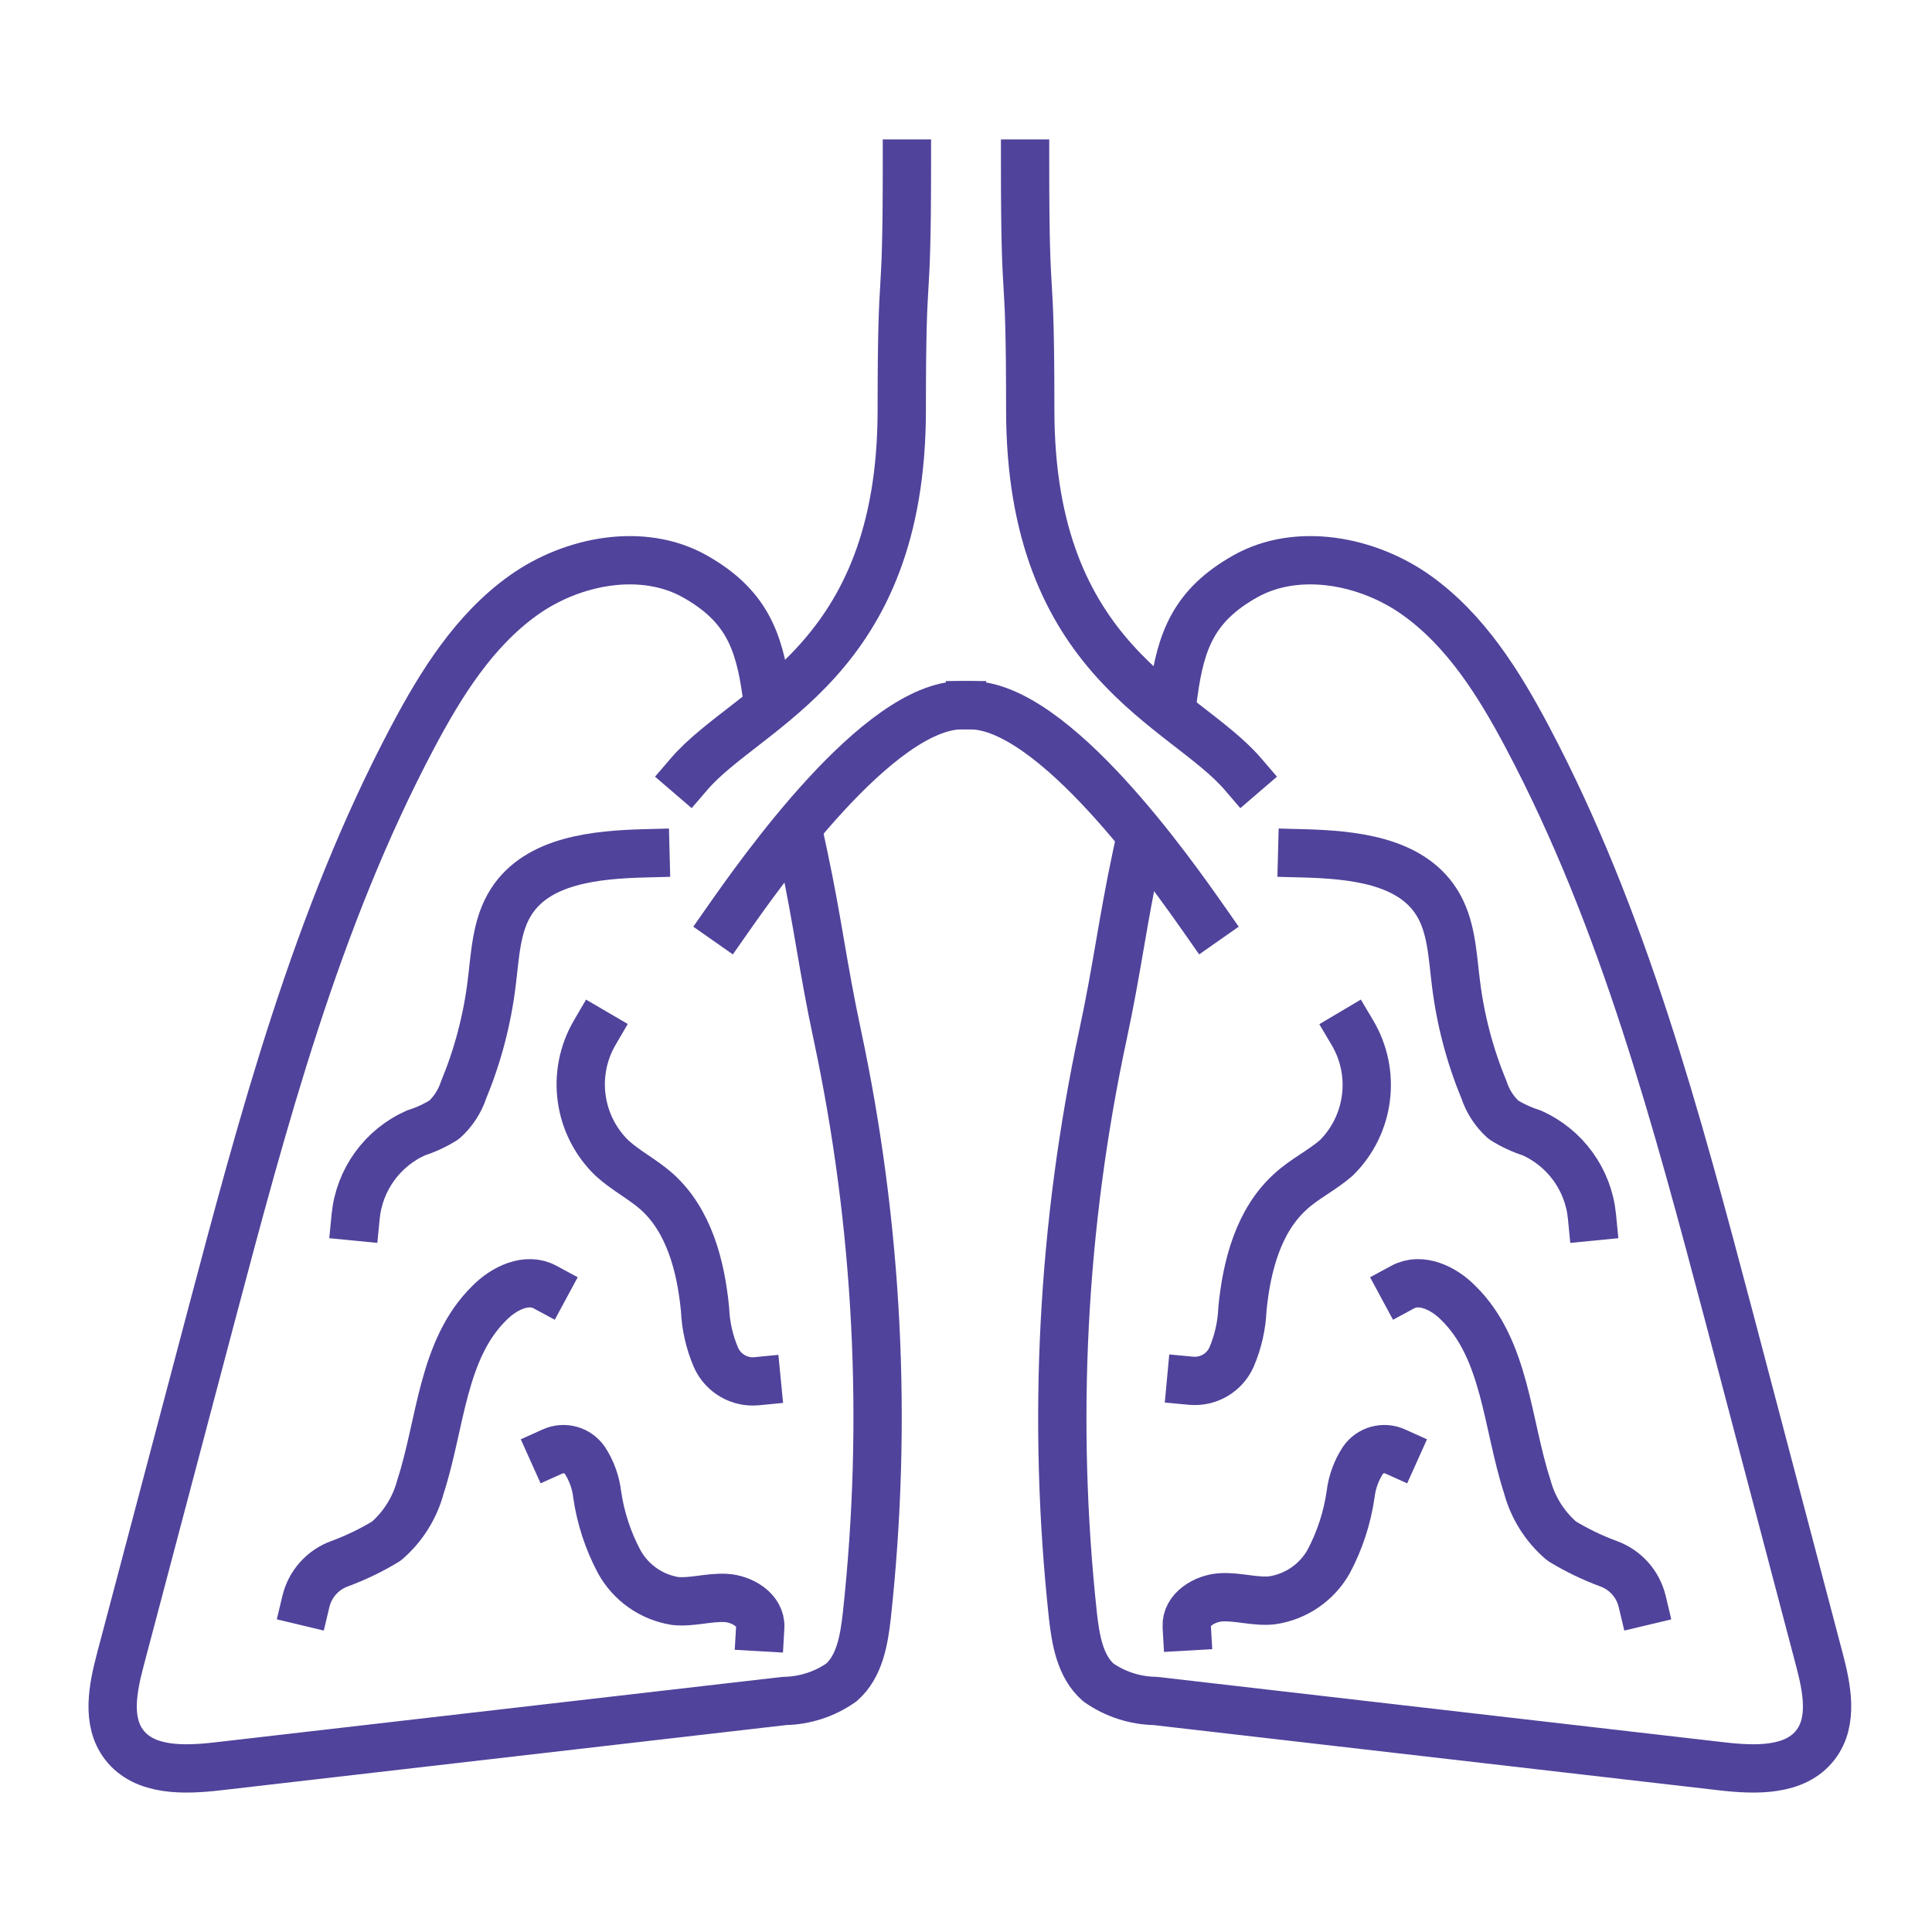
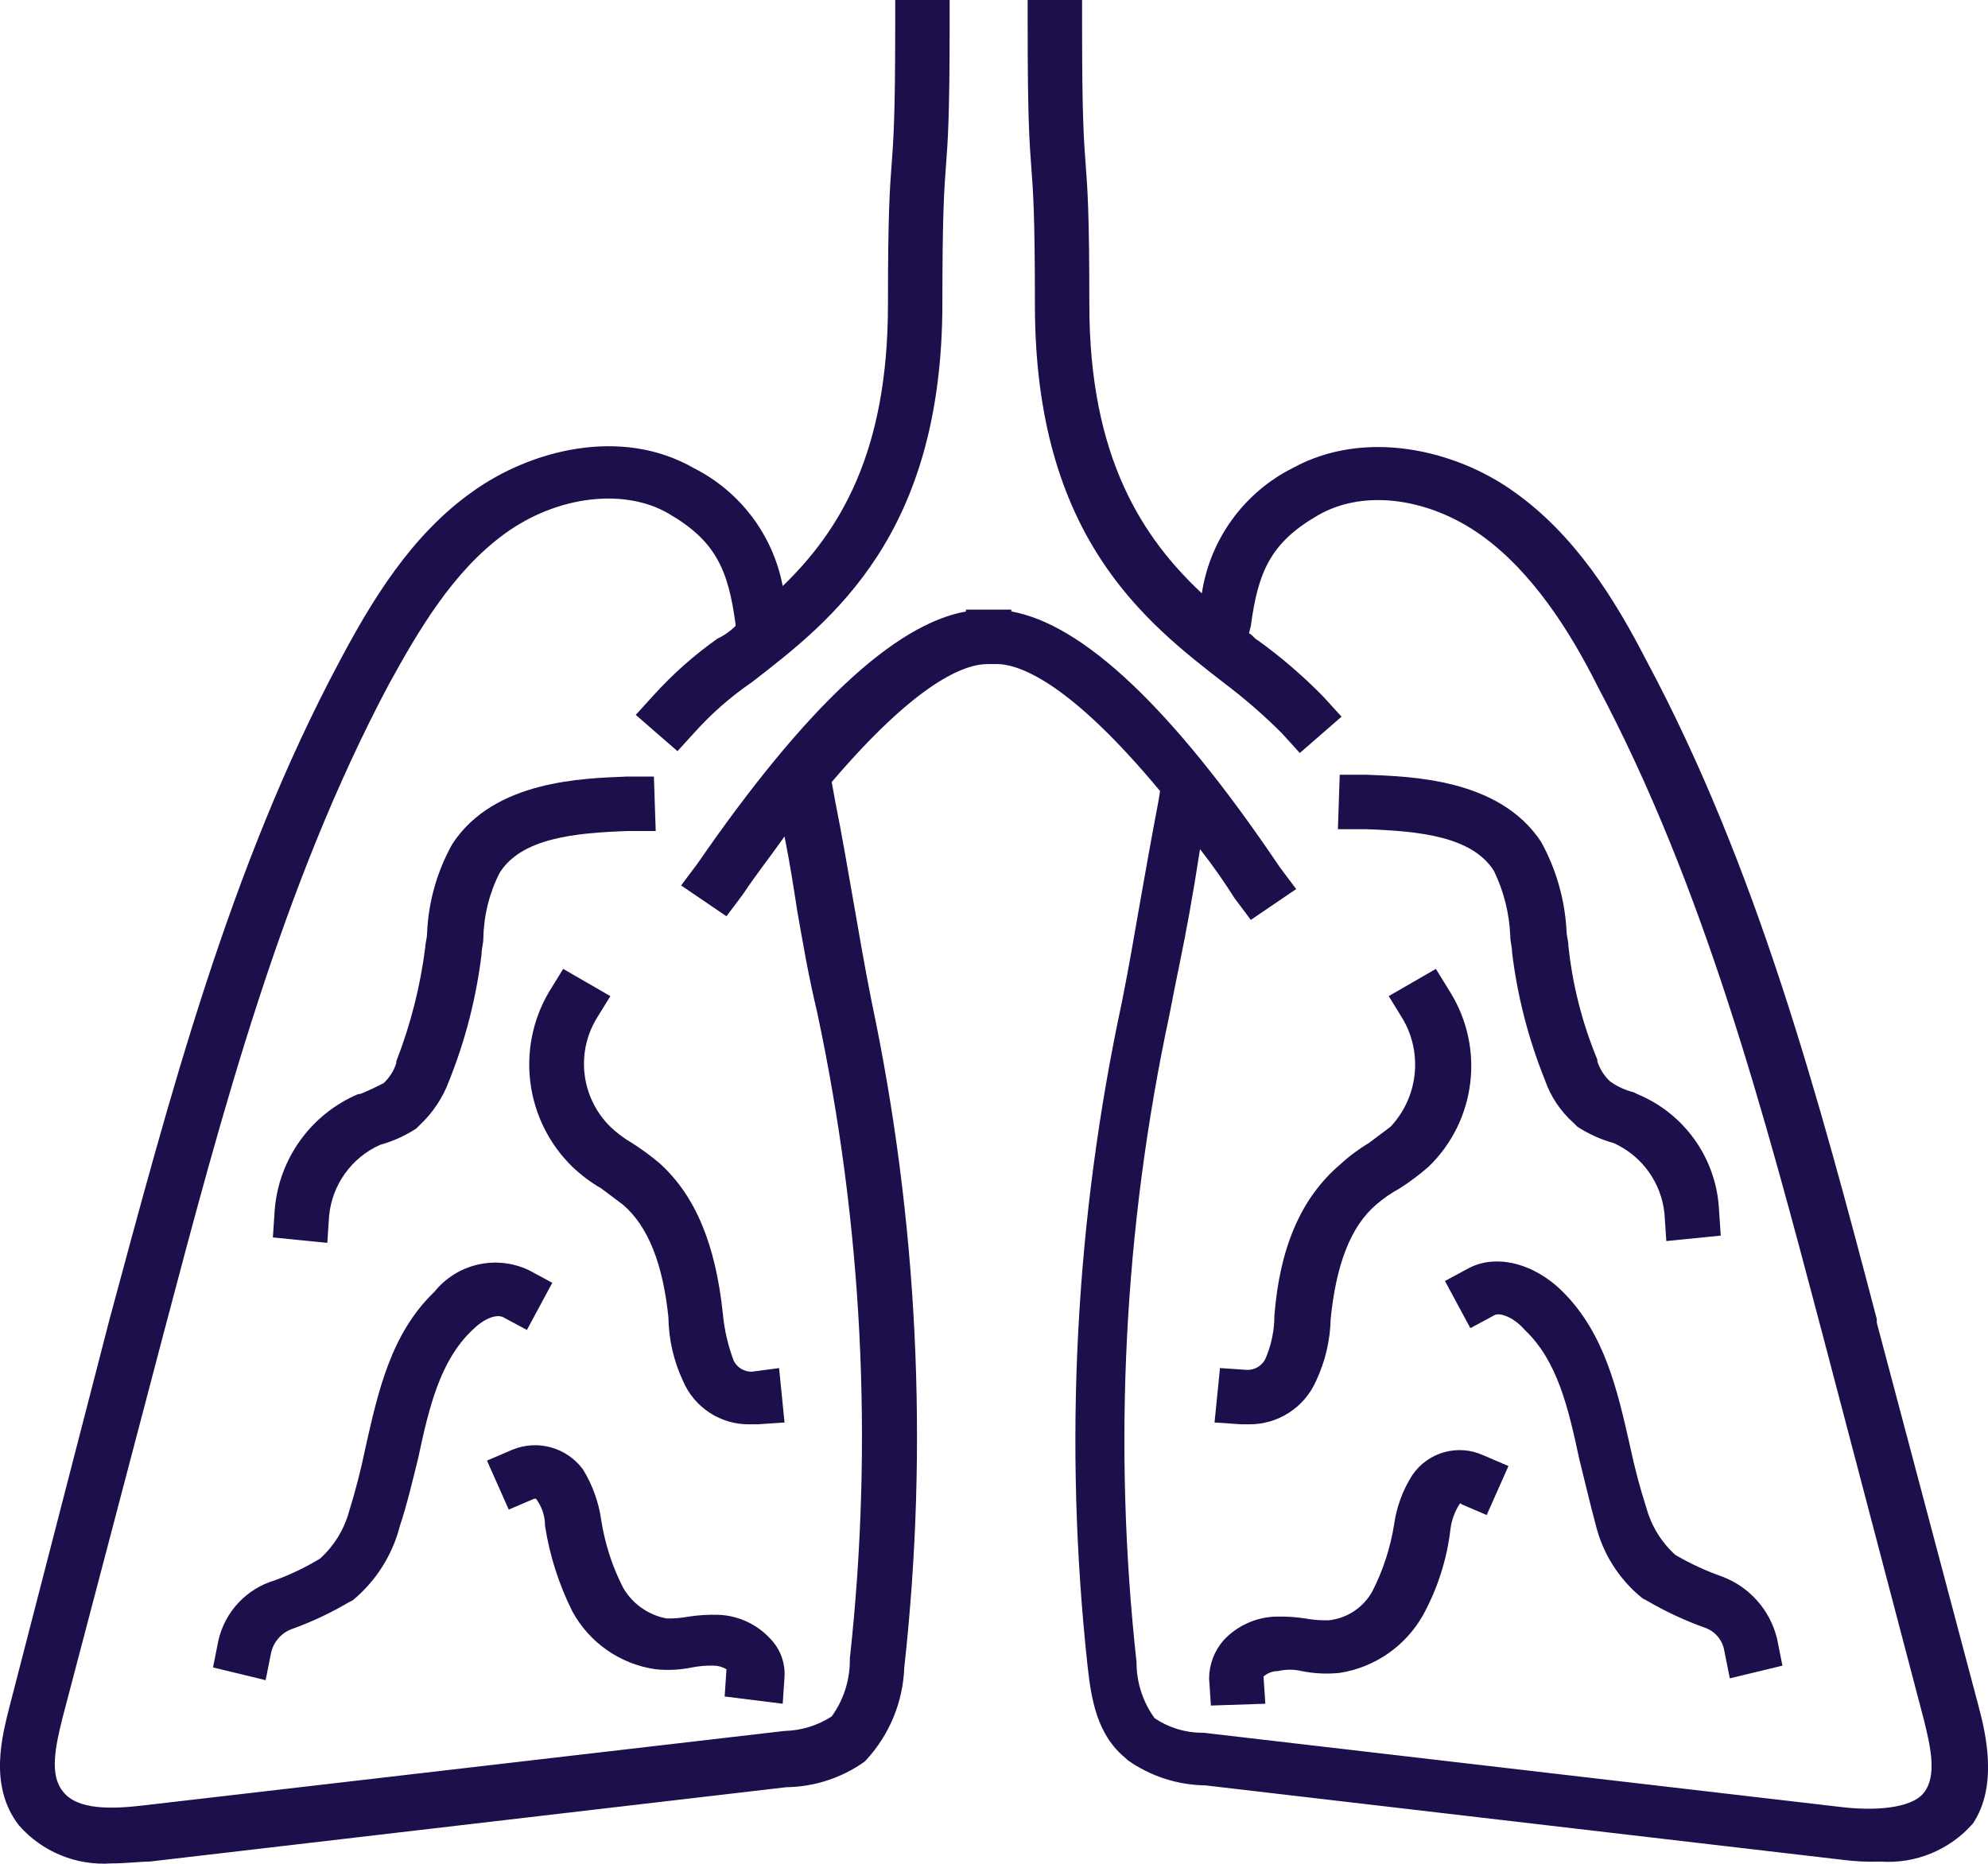
- <svg xmlns="http://www.w3.org/2000/svg" id="Layer_1" data-name="Layer 1" viewBox="0 0 120 120">
-   <path d="M47.6,43c-.45-3.21-1.25-5.41-4.46-7.21s-7.56-1-10.62,1.18-5.12,5.48-6.88,8.8c-6,11.32-9.3,23.82-12.58,36.19L7.48,103.06c-.47,1.78-.89,3.85.23,5.31,1.27,1.66,3.74,1.58,5.82,1.34l35.19-4.06a6.35,6.35,0,0,0,3.54-1.15c1.14-1,1.41-2.65,1.58-4.16A113.81,113.81,0,0,0,52,64.25c-.88-4.1-1.21-7-2.08-11.07" style="fill:none;stroke:#50439b;stroke-linecap:square;stroke-linejoin:bevel;stroke-width:3px" />
-   <path d="M72.9,43c.45-3.21,1.25-5.41,4.46-7.21s7.56-1,10.62,1.18,5.12,5.48,6.88,8.8c6,11.32,9.3,23.82,12.58,36.19L113,103.06c.47,1.78.89,3.85-.23,5.31-1.27,1.66-3.74,1.58-5.82,1.34l-35.19-4.06a6.35,6.35,0,0,1-3.54-1.15c-1.14-1-1.41-2.65-1.58-4.16a113.81,113.81,0,0,1,1.87-36.08c.88-4.1,1.21-7,2.08-11.07" style="fill:none;stroke:#50439b;stroke-linecap:square;stroke-linejoin:bevel;stroke-width:3px" />
-   <path d="M45.15,57.19c2.1-3,9.4-13.39,14.6-13.39" style="fill:none;stroke:#50439b;stroke-linecap:square;stroke-linejoin:bevel;stroke-width:3px" />
-   <path d="M56.33,10.16c0,9.91-.32,5.37-.32,15.29,0,15.68-9.56,18.38-13.21,22.63" style="fill:none;stroke:#50439b;stroke-linecap:square;stroke-linejoin:bevel;stroke-width:3px" />
-   <path d="M74.85,57.19c-2.1-3-9.4-13.39-14.6-13.39" style="fill:none;stroke:#50439b;stroke-linecap:square;stroke-linejoin:bevel;stroke-width:3px" />
-   <path d="M63.67,10.16c0,9.91.32,5.37.32,15.29,0,15.68,9.56,18.38,13.21,22.63" style="fill:none;stroke:#50439b;stroke-linecap:square;stroke-linejoin:bevel;stroke-width:3px" />
-   <path d="M40.09,53c-3.08.08-6.67.42-8.33,3-.95,1.47-1,3.32-1.22,5.06a25.43,25.43,0,0,1-1.75,6.65,4.32,4.32,0,0,1-1.2,1.84,7.54,7.54,0,0,1-1.74.81,6.36,6.36,0,0,0-3.76,5.2" style="fill:none;stroke:#50439b;stroke-linecap:square;stroke-linejoin:bevel;stroke-width:3px" />
-   <path d="M36.94,64.14A6.37,6.37,0,0,0,38,71.92c.86.79,1.92,1.32,2.79,2.09,2,1.79,2.74,4.62,3,7.3a8.51,8.51,0,0,0,.68,3A2.5,2.5,0,0,0,47,85.79" style="fill:none;stroke:#50439b;stroke-linecap:square;stroke-linejoin:bevel;stroke-width:3px" />
-   <path d="M33.85,79.94c-1.13-.61-2.54.06-3.46,1-2.93,2.88-3,7.48-4.27,11.39A6.75,6.75,0,0,1,24,95.72a16.79,16.79,0,0,1-2.92,1.41A3.31,3.31,0,0,0,19,99.47" style="fill:none;stroke:#50439b;stroke-linecap:square;stroke-linejoin:bevel;stroke-width:3px" />
-   <path d="M34.33,90.15a1.62,1.62,0,0,1,2,.56,4.91,4.91,0,0,1,.76,2.1A12.8,12.8,0,0,0,38.46,97a4.84,4.84,0,0,0,3.47,2.44c1,.11,2.09-.24,3.13-.19s2.22.77,2.16,1.81" style="fill:none;stroke:#50439b;stroke-linecap:square;stroke-linejoin:bevel;stroke-width:3px" />
-   <path d="M80.88,53c3.08.08,6.67.42,8.33,3,.95,1.47,1,3.32,1.22,5.06a25.43,25.43,0,0,0,1.75,6.65,4.32,4.32,0,0,0,1.2,1.84,7.54,7.54,0,0,0,1.74.81,6.36,6.36,0,0,1,3.76,5.2" style="fill:none;stroke:#50439b;stroke-linecap:square;stroke-linejoin:bevel;stroke-width:3px" />
-   <path d="M84,64.14A6.37,6.37,0,0,1,83,71.92C82.1,72.7,81,73.23,80.17,74c-2,1.79-2.74,4.62-3,7.3a8.51,8.51,0,0,1-.68,3,2.5,2.5,0,0,1-2.51,1.46" style="fill:none;stroke:#50439b;stroke-linecap:square;stroke-linejoin:bevel;stroke-width:3px" />
-   <path d="M87.13,79.94c1.13-.61,2.54.06,3.46,1,2.93,2.88,3,7.48,4.27,11.39A6.75,6.75,0,0,0,97,95.72a16.79,16.79,0,0,0,2.92,1.41A3.31,3.31,0,0,1,102,99.47" style="fill:none;stroke:#50439b;stroke-linecap:square;stroke-linejoin:bevel;stroke-width:3px" />
-   <path d="M86.65,90.15a1.62,1.62,0,0,0-2,.56,4.91,4.91,0,0,0-.76,2.1A12.8,12.8,0,0,1,82.52,97,4.84,4.84,0,0,1,79,99.4c-1,.11-2.09-.24-3.13-.19s-2.22.77-2.16,1.81" style="fill:none;stroke:#50439b;stroke-linecap:square;stroke-linejoin:bevel;stroke-width:3px" />
+ <svg xmlns="http://www.w3.org/2000/svg" id="Layer_1" data-name="Layer 1" viewBox="0 0 109.57 102.7">
+   <path d="M114.5,102.7l-5.6-21.1v-.2c-3.2-12.2-6.6-24.9-12.7-36.3-1.7-3.3-3.9-6.9-7.3-9.3-3.2-2.3-8.2-3.5-12.2-1.3a9.29,9.29,0,0,0-5,6.9c-3.2-3-6.2-7.4-6.2-15.9,0-5-.1-6.4-.2-7.7s-.2-2.6-.2-7.6V8.7h-3v1.5c0,5,.1,6.4.2,7.7s.2,2.6.2,7.6C62.5,38.3,68.6,43,73,46.4a30,30,0,0,1,3.1,2.7l1,1.1,2.3-2-1-1.1A27.74,27.74,0,0,0,74.8,44c-.2-.1-.3-.3-.5-.4l.1-.4c.4-3,1.1-4.6,3.7-6.1s6.2-.9,9,1.1,4.9,5.3,6.4,8.3c5.9,11.1,9.2,23.6,12.4,35.7l5.6,21.3c.4,1.6.7,3.1,0,4s-2.8,1-4.5.8l-35.2-4.1h-.1a4.7,4.7,0,0,1-2.6-.8,5.22,5.22,0,0,1-1-3.1,112,112,0,0,1,1.8-35.6c.4-2.1.8-3.9,1.1-5.6q.3-1.65.6-3.6a31.55,31.55,0,0,1,1.9,2.7l.9,1.2,2.5-1.7L76,56.5c-6-8.9-10.9-13.4-14.8-14.1v-.1H58.7v.1c-3.9.7-8.8,5.2-14.8,13.9L43,57.5l2.5,1.7.9-1.2c.8-1.2,1.6-2.2,2.3-3.2.3,1.5.5,2.8.7,4.1.3,1.7.6,3.5,1.1,5.6a112,112,0,0,1,1.8,35.6,5.3,5.3,0,0,1-1,3.2,5,5,0,0,1-2.6.8l-35.3,4.1c-1.7.2-3.7.3-4.5-.8-.7-.9-.4-2.4,0-4l5.6-21.3C17.7,70,21,57.5,26.9,46.4c1.6-2.9,3.5-6.2,6.4-8.3s6.6-2.5,9-1.1c2.6,1.5,3.3,3.1,3.7,6.1v.1a3.59,3.59,0,0,1-1,.7A21.46,21.46,0,0,0,41.5,47l-1,1.1,2.3,2,1-1.1a17.58,17.58,0,0,1,3.1-2.7c4.4-3.4,10.5-8.1,10.5-20.9,0-4.9.1-6.3.2-7.6s.2-2.7.2-7.7V8.7h-3v1.5c0,4.9-.1,6.3-.2,7.6s-.2,2.7-.2,7.7c0,8.2-2.7,12.5-5.8,15.5a9.21,9.21,0,0,0-4.9-6.5c-4-2.3-9-1-12.2,1.3-3.4,2.4-5.6,6.1-7.3,9.3-6.1,11.4-9.4,24.1-12.7,36.3L6,102.7c-.4,1.6-1.2,4.4.5,6.6a6.2,6.2,0,0,0,5.1,2.1c.8,0,1.6-.1,2.1-.1l35.1-4.1a7.6,7.6,0,0,0,4.3-1.4l.1-.1a7.94,7.94,0,0,0,2.1-5.1,116,116,0,0,0-1.8-36.7c-.4-2-.7-3.8-1-5.5s-.6-3.5-1-5.5l-.2-1.1c4.7-5.5,7.3-6.5,8.6-6.5h.5c1.3,0,4.1,1.1,9,7l-.1.6c-.4,2.1-.7,3.8-1,5.5s-.6,3.5-1,5.5a115.23,115.23,0,0,0-1.9,36.6c.2,1.8.5,3.8,2.1,5.1l.1.1a7.6,7.6,0,0,0,4.3,1.4l35.1,4.1a12.79,12.79,0,0,0,2.1.1,6.2,6.2,0,0,0,5.1-2.1C115.6,107.1,114.9,104.2,114.5,102.7Z" transform="translate(-5.46 -8.7)" fill="#1d0e4c" />
+   <path d="M23.6,75.7a4.79,4.79,0,0,1,2.8-3.9,7.22,7.22,0,0,0,2-.9l.2-.2a6.33,6.33,0,0,0,1.6-2.4,27.72,27.72,0,0,0,1.8-7c0-.3.1-.6.1-.9a8.32,8.32,0,0,1,.9-3.6c1.2-1.9,4.1-2.2,7.1-2.3h1.5l-.1-3H40c-2.4.1-7.3.2-9.6,3.7A11,11,0,0,0,29,60.1c0,.3-.1.6-.1.8a26.48,26.48,0,0,1-1.6,6.3v.1a2.59,2.59,0,0,1-.7,1.1c-.4.2-.8.4-1.3.6h-.1a7.59,7.59,0,0,0-4.6,6.4l-.1,1.5,3,.3Z" transform="translate(-5.46 -8.7)" fill="#1d0e4c" />
+   <path d="M46.9,84.3a1.1,1.1,0,0,1-1-.6,9.92,9.92,0,0,1-.6-2.6c-.4-3.8-1.5-6.5-3.5-8.3a14.31,14.31,0,0,0-1.5-1.1,6.23,6.23,0,0,1-1.2-.9,4.86,4.86,0,0,1-.8-5.9l.8-1.3-2.6-1.5-.8,1.3A7.88,7.88,0,0,0,37,73a8.35,8.35,0,0,0,1.6,1.2l1.2.9c1.4,1.2,2.2,3.3,2.5,6.2a8.53,8.53,0,0,0,.8,3.5,3.93,3.93,0,0,0,3.7,2.4h.4l1.5-.1-.3-3Z" transform="translate(-5.46 -8.7)" fill="#1d0e4c" />
+   <path d="M17.5,99.1l-.3,1.5,2.9.7.3-1.5a1.82,1.82,0,0,1,1.1-1.3A18.67,18.67,0,0,0,24.7,97l.2-.1a7.84,7.84,0,0,0,2.6-4.1c.4-1.2.7-2.5,1-3.7.6-2.8,1.2-5.4,3-7.1.6-.6,1.3-.9,1.7-.7l1.3.7,1.4-2.6-1.3-.7a4.31,4.31,0,0,0-5.2,1.2c-2.4,2.3-3.1,5.5-3.8,8.6a35.77,35.77,0,0,1-.9,3.5,5.44,5.44,0,0,1-1.6,2.6,14.24,14.24,0,0,1-2.5,1.2A4.5,4.5,0,0,0,17.5,99.1Z" transform="translate(-5.46 -8.7)" fill="#1d0e4c" />
+   <path d="M48.6,102.6l.1-1.5a2.78,2.78,0,0,0-.8-2.1,4.1,4.1,0,0,0-2.8-1.3,9.15,9.15,0,0,0-1.7.1,5.74,5.74,0,0,1-1.2.1,3.51,3.51,0,0,1-2.4-1.7,12.34,12.34,0,0,1-1.2-3.7,7.26,7.26,0,0,0-1-2.8,3.28,3.28,0,0,0-3.9-1.1l-1.4.6,1.2,2.7,1.4-.6H35a2.46,2.46,0,0,1,.5,1.5A16.1,16.1,0,0,0,37,97.5a6.22,6.22,0,0,0,4.6,3.2,6.56,6.56,0,0,0,2-.1,5.28,5.28,0,0,1,1.2-.1,1.38,1.38,0,0,1,.7.2l-.1,1.5Z" transform="translate(-5.46 -8.7)" fill="#1d0e4c" />
+   <path d="M95.7,69l-.2-.1a3.79,3.79,0,0,1-1.3-.6,2.59,2.59,0,0,1-.7-1.1v-.1a22.44,22.44,0,0,1-1.6-6.3c0-.3-.1-.5-.1-.8a11.39,11.39,0,0,0-1.4-4.9c-2.3-3.5-7.2-3.6-9.6-3.7H79.3l-.1,3h1.5c3,.1,5.9.4,7.1,2.3a9.05,9.05,0,0,1,.9,3.6c0,.3.1.6.1.9a27.72,27.72,0,0,0,1.8,7,5.65,5.65,0,0,0,1.6,2.4l.2.2a7.22,7.22,0,0,0,2,.9,4.79,4.79,0,0,1,2.8,3.9l.1,1.5,3-.3-.1-1.5A7.29,7.29,0,0,0,95.7,69Z" transform="translate(-5.46 -8.7)" fill="#1d0e4c" />
+   <path d="M75.7,81.2a6,6,0,0,1-.5,2.4,1.1,1.1,0,0,1-1,.6l-1.5-.1-.3,3,1.5.1h.4A4,4,0,0,0,78,84.8a8.44,8.44,0,0,0,.8-3.4c.3-3,1.1-5.1,2.5-6.3a7.3,7.3,0,0,1,1.3-.9A13.28,13.28,0,0,0,84.2,73a7.72,7.72,0,0,0,1.2-9.6l-.8-1.3L82,63.6l.8,1.3a5,5,0,0,1-.7,5.9l-1.2.9a9.55,9.55,0,0,0-1.6,1.2C77.2,74.7,76,77.4,75.7,81.2Z" transform="translate(-5.46 -8.7)" fill="#1d0e4c" />
+   <path d="M92.5,89.1c.3,1.2.6,2.5.9,3.6A7.47,7.47,0,0,0,96,96.8l.2.1a18.67,18.67,0,0,0,3.2,1.5,1.63,1.63,0,0,1,1.1,1.3l.3,1.5,2.9-.7-.3-1.5a4.89,4.89,0,0,0-3-3.4,15.08,15.08,0,0,1-2.6-1.2,5.44,5.44,0,0,1-1.6-2.6,33.74,33.74,0,0,1-.9-3.4c-.7-3.1-1.4-6.2-3.7-8.5-1.6-1.6-3.7-2.1-5.2-1.3l-1.3.7,1.4,2.6,1.3-.7c.3-.2,1.1.1,1.7.8C91.3,83.7,91.9,86.3,92.5,89.1Z" transform="translate(-5.46 -8.7)" fill="#1d0e4c" />
+   <path d="M77.2,100.8a7,7,0,0,0,2.1.1,6.41,6.41,0,0,0,4.6-3.2A13,13,0,0,0,85.4,93a3.36,3.36,0,0,1,.5-1.4s.1-.1.1,0l1.4.6,1.2-2.7-1.4-.6A3.15,3.15,0,0,0,83.3,90a6.82,6.82,0,0,0-1,2.7,12.34,12.34,0,0,1-1.2,3.7A3.12,3.12,0,0,1,78.7,98a6.15,6.15,0,0,1-1.3-.1,9.15,9.15,0,0,0-1.7-.1,4.1,4.1,0,0,0-2.8,1.3,3.23,3.23,0,0,0-.8,2.1l.1,1.5,3-.1-.1-1.5a1.21,1.21,0,0,1,.8-.3A2.84,2.84,0,0,1,77.2,100.8Z" transform="translate(-5.46 -8.7)" fill="#1d0e4c" />
</svg>
